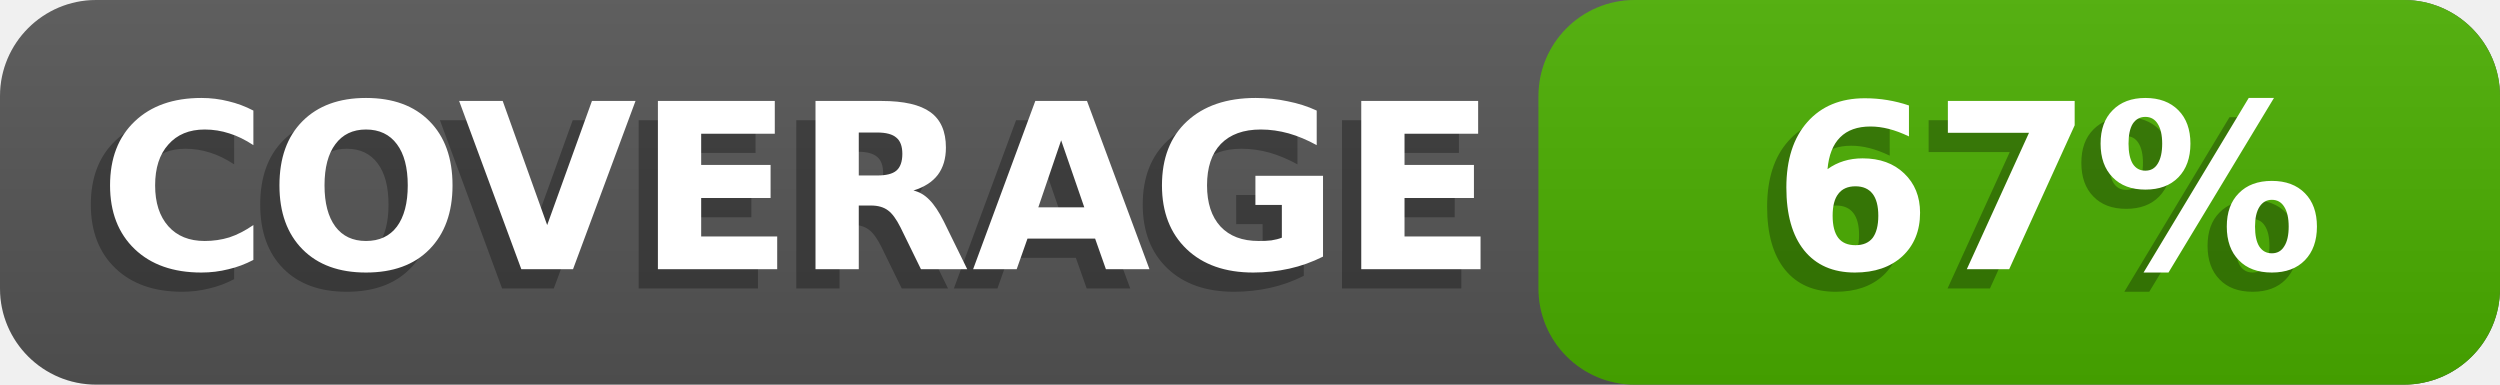
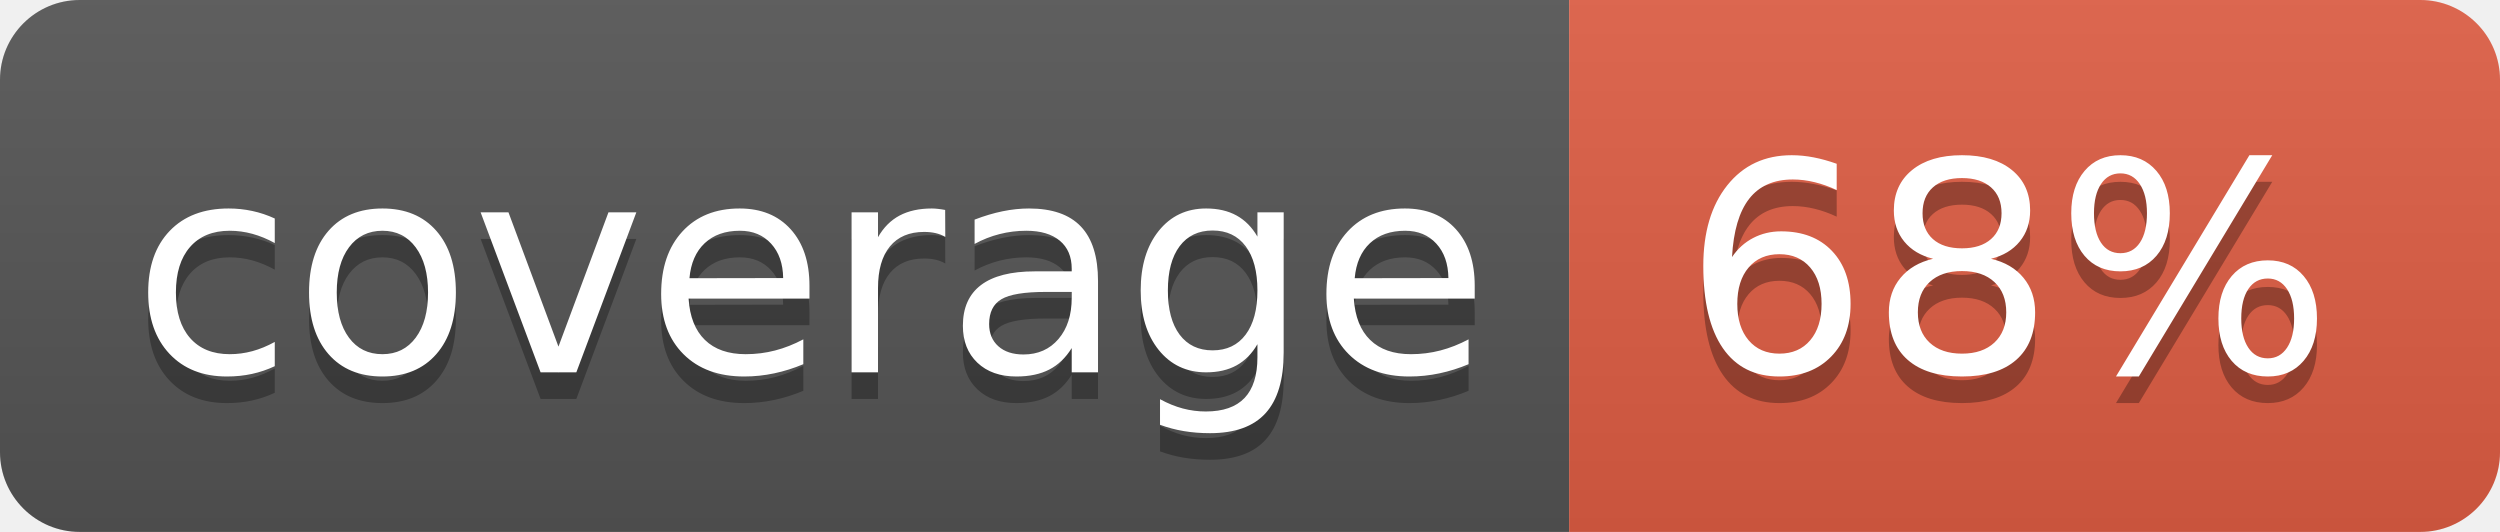
- <svg xmlns="http://www.w3.org/2000/svg" width="130" height="20">
-   <linearGradient id="a" x2="0" y2="100%">
+ <svg xmlns="http://www.w3.org/2000/svg" width="94" height="20">
+   <linearGradient id="b" x2="0" y2="100%">
    <stop offset="0" stop-color="#bbb" stop-opacity=".1" />
    <stop offset="1" stop-opacity=".1" />
  </linearGradient>
-   <rect rx="5" width="130" height="20" fill="#555" />
-   <rect rx="5" width="130" height="20" fill="url(#a)" />
-   <rect rx="5" x="80" width="50" height="20" fill="#4BAF00" />
-   <rect rx="5" x="80" width="50" height="20" fill="url(#a)" />
-   <g fill="#fff" text-anchor="middle" font-weight="800" font-family="Consolas,DejaVu Sans,Verdana,Geneva,sans-serif" font-size="12">
-     <text x="40.5" y="15" fill="#010101" fill-opacity=".3">COVERAGE</text>
-     <text x="41.5" y="14">COVERAGE</text>
-     <text x="105.5" y="15" fill="#010101" fill-opacity=".3">67%</text>
-     <text x="106.5" y="14">67%</text>
+   <clipPath id="a">
+     <rect width="94" height="20" rx="3" fill="#fff" />
+   </clipPath>
+   <g clip-path="url(#a)">
+     <path fill="#555" d="M0 0h59v20H0z" />
+     <path fill="#e05d44" d="M59 0h35v20H59z" />
+     <path fill="url(#b)" d="M0 0h94v20H0z" />
+   </g>
+   <g fill="#fff" text-anchor="middle" font-family="DejaVu Sans,Verdana,Geneva,sans-serif" font-size="110">
+     <text x="305" y="150" fill="#010101" fill-opacity=".3" transform="scale(.1)" textLength="490">coverage</text>
+     <text x="305" y="140" transform="scale(.1)" textLength="490">coverage</text>
+     <text x="755" y="150" fill="#010101" fill-opacity=".3" transform="scale(.1)" textLength="250">68%</text>
+     <text x="755" y="140" transform="scale(.1)" textLength="250">68%</text>
  </g>
</svg>
